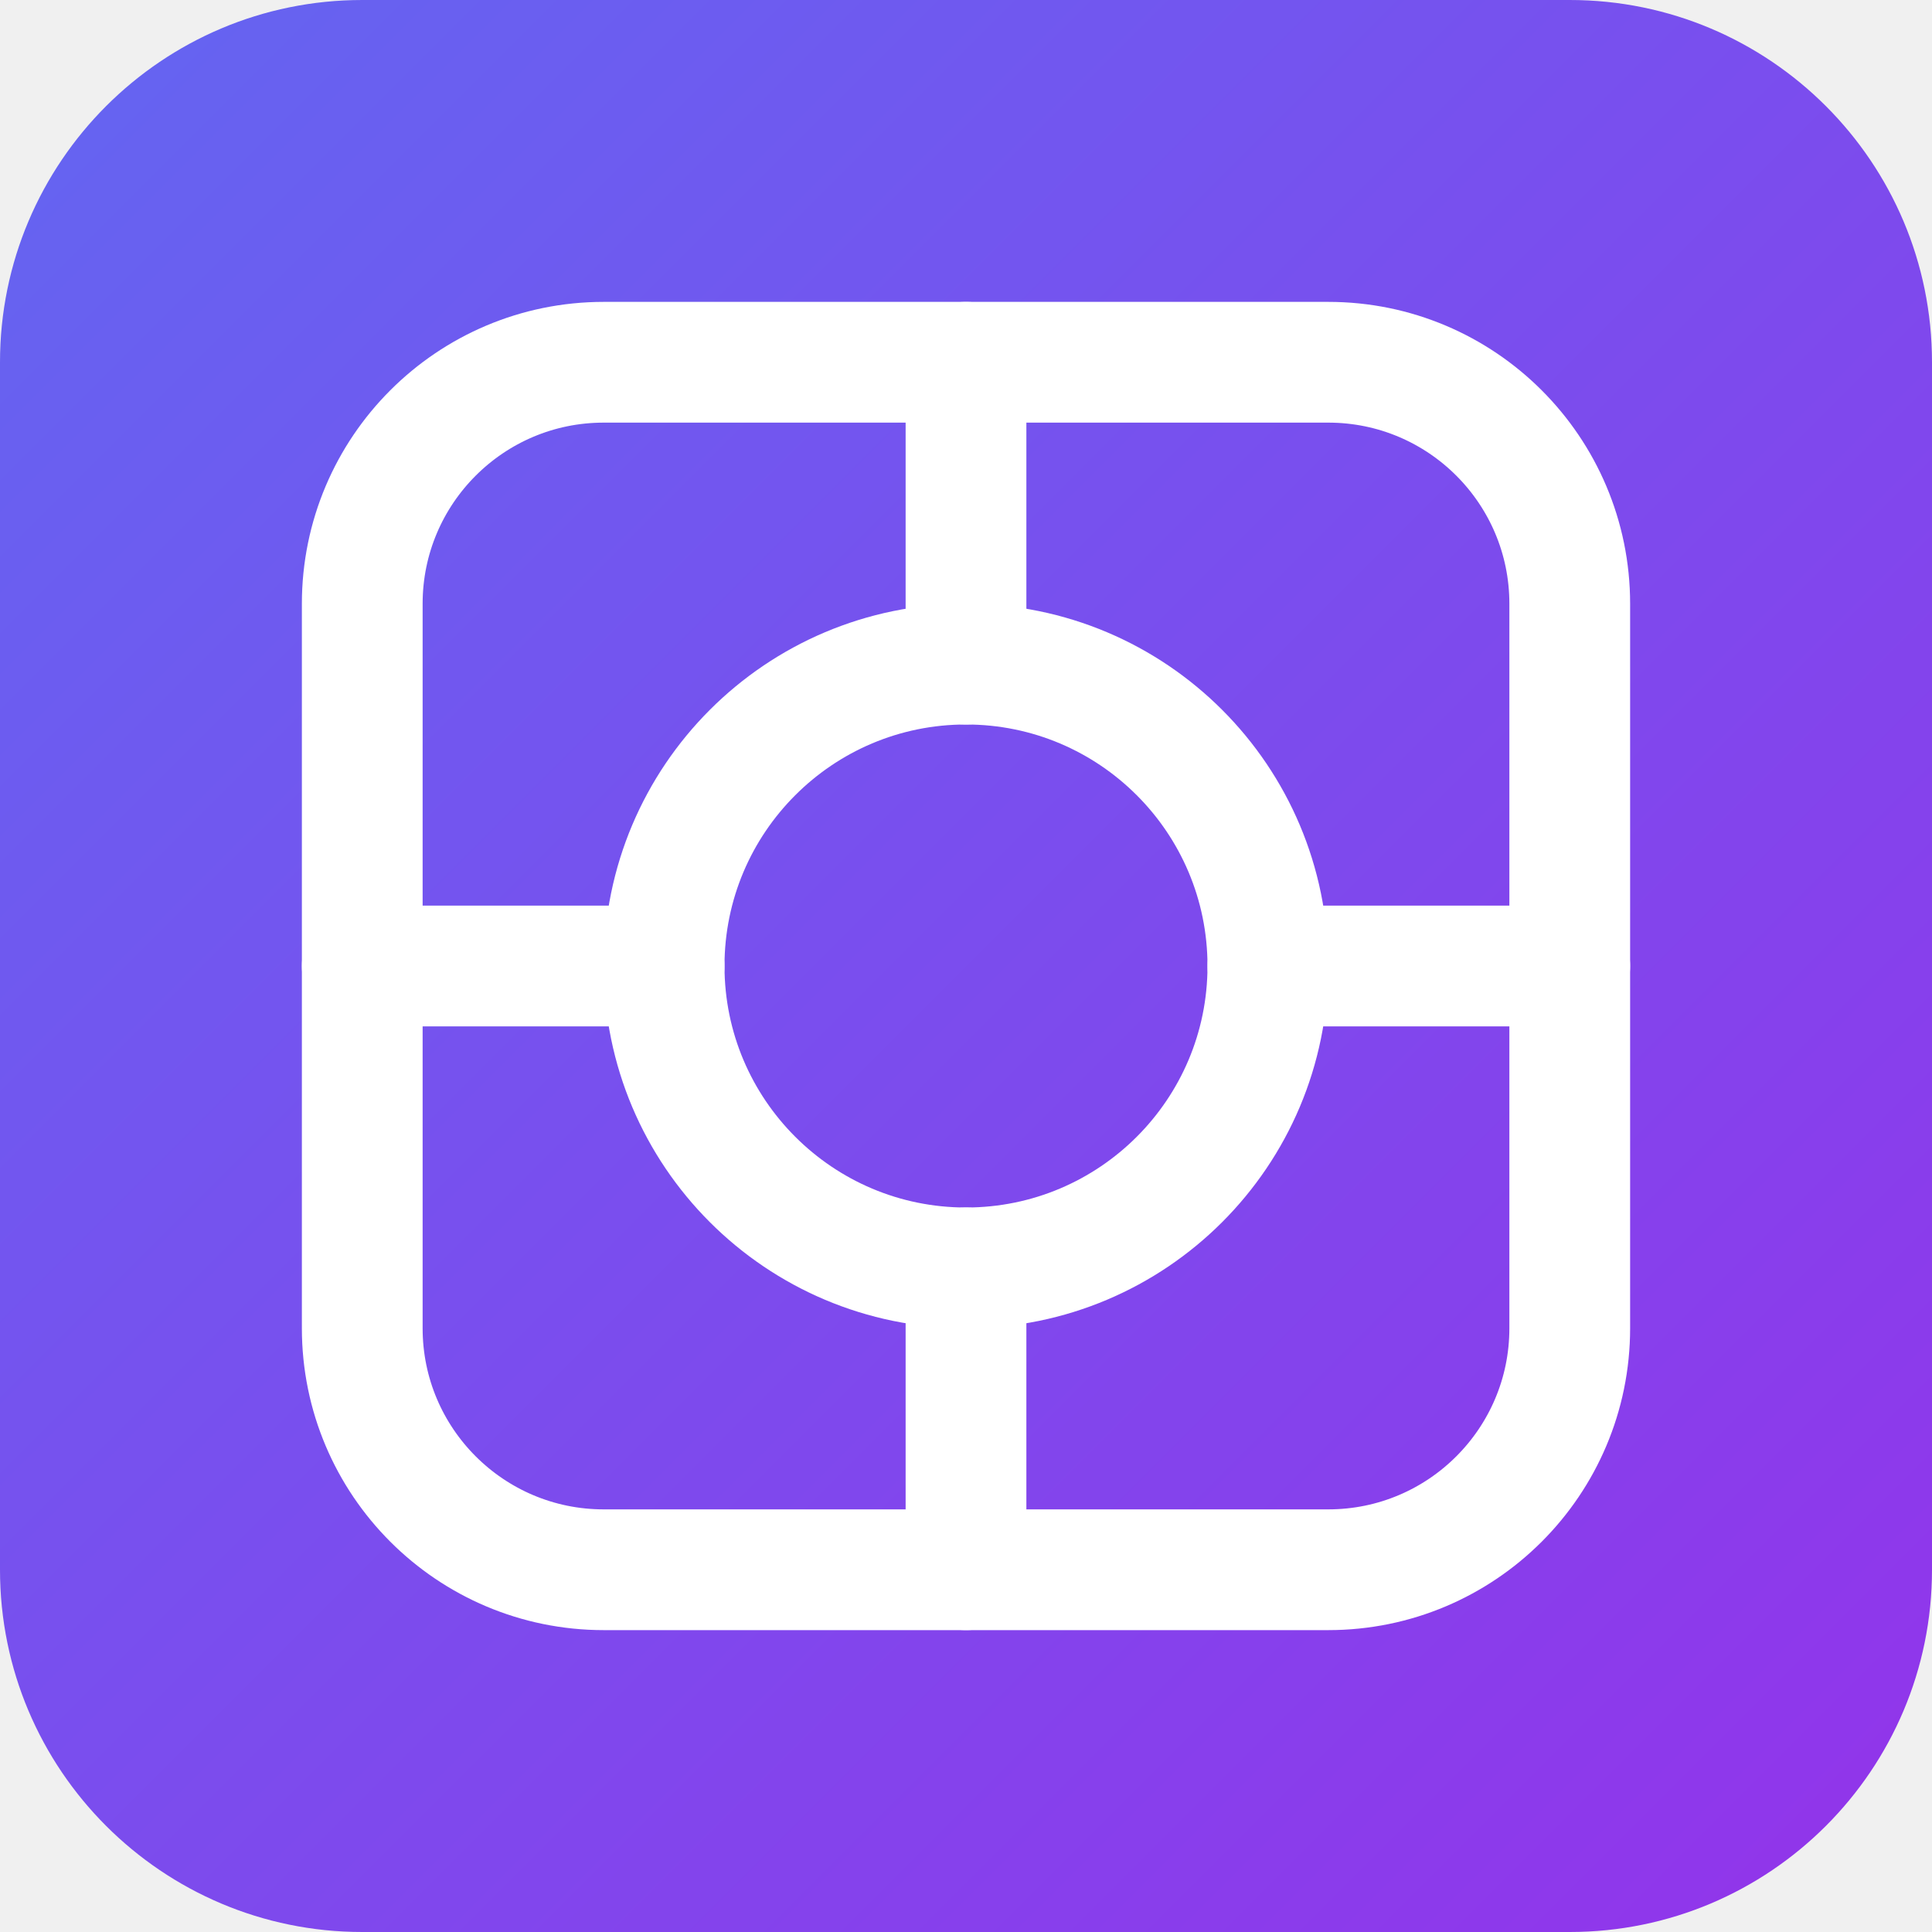
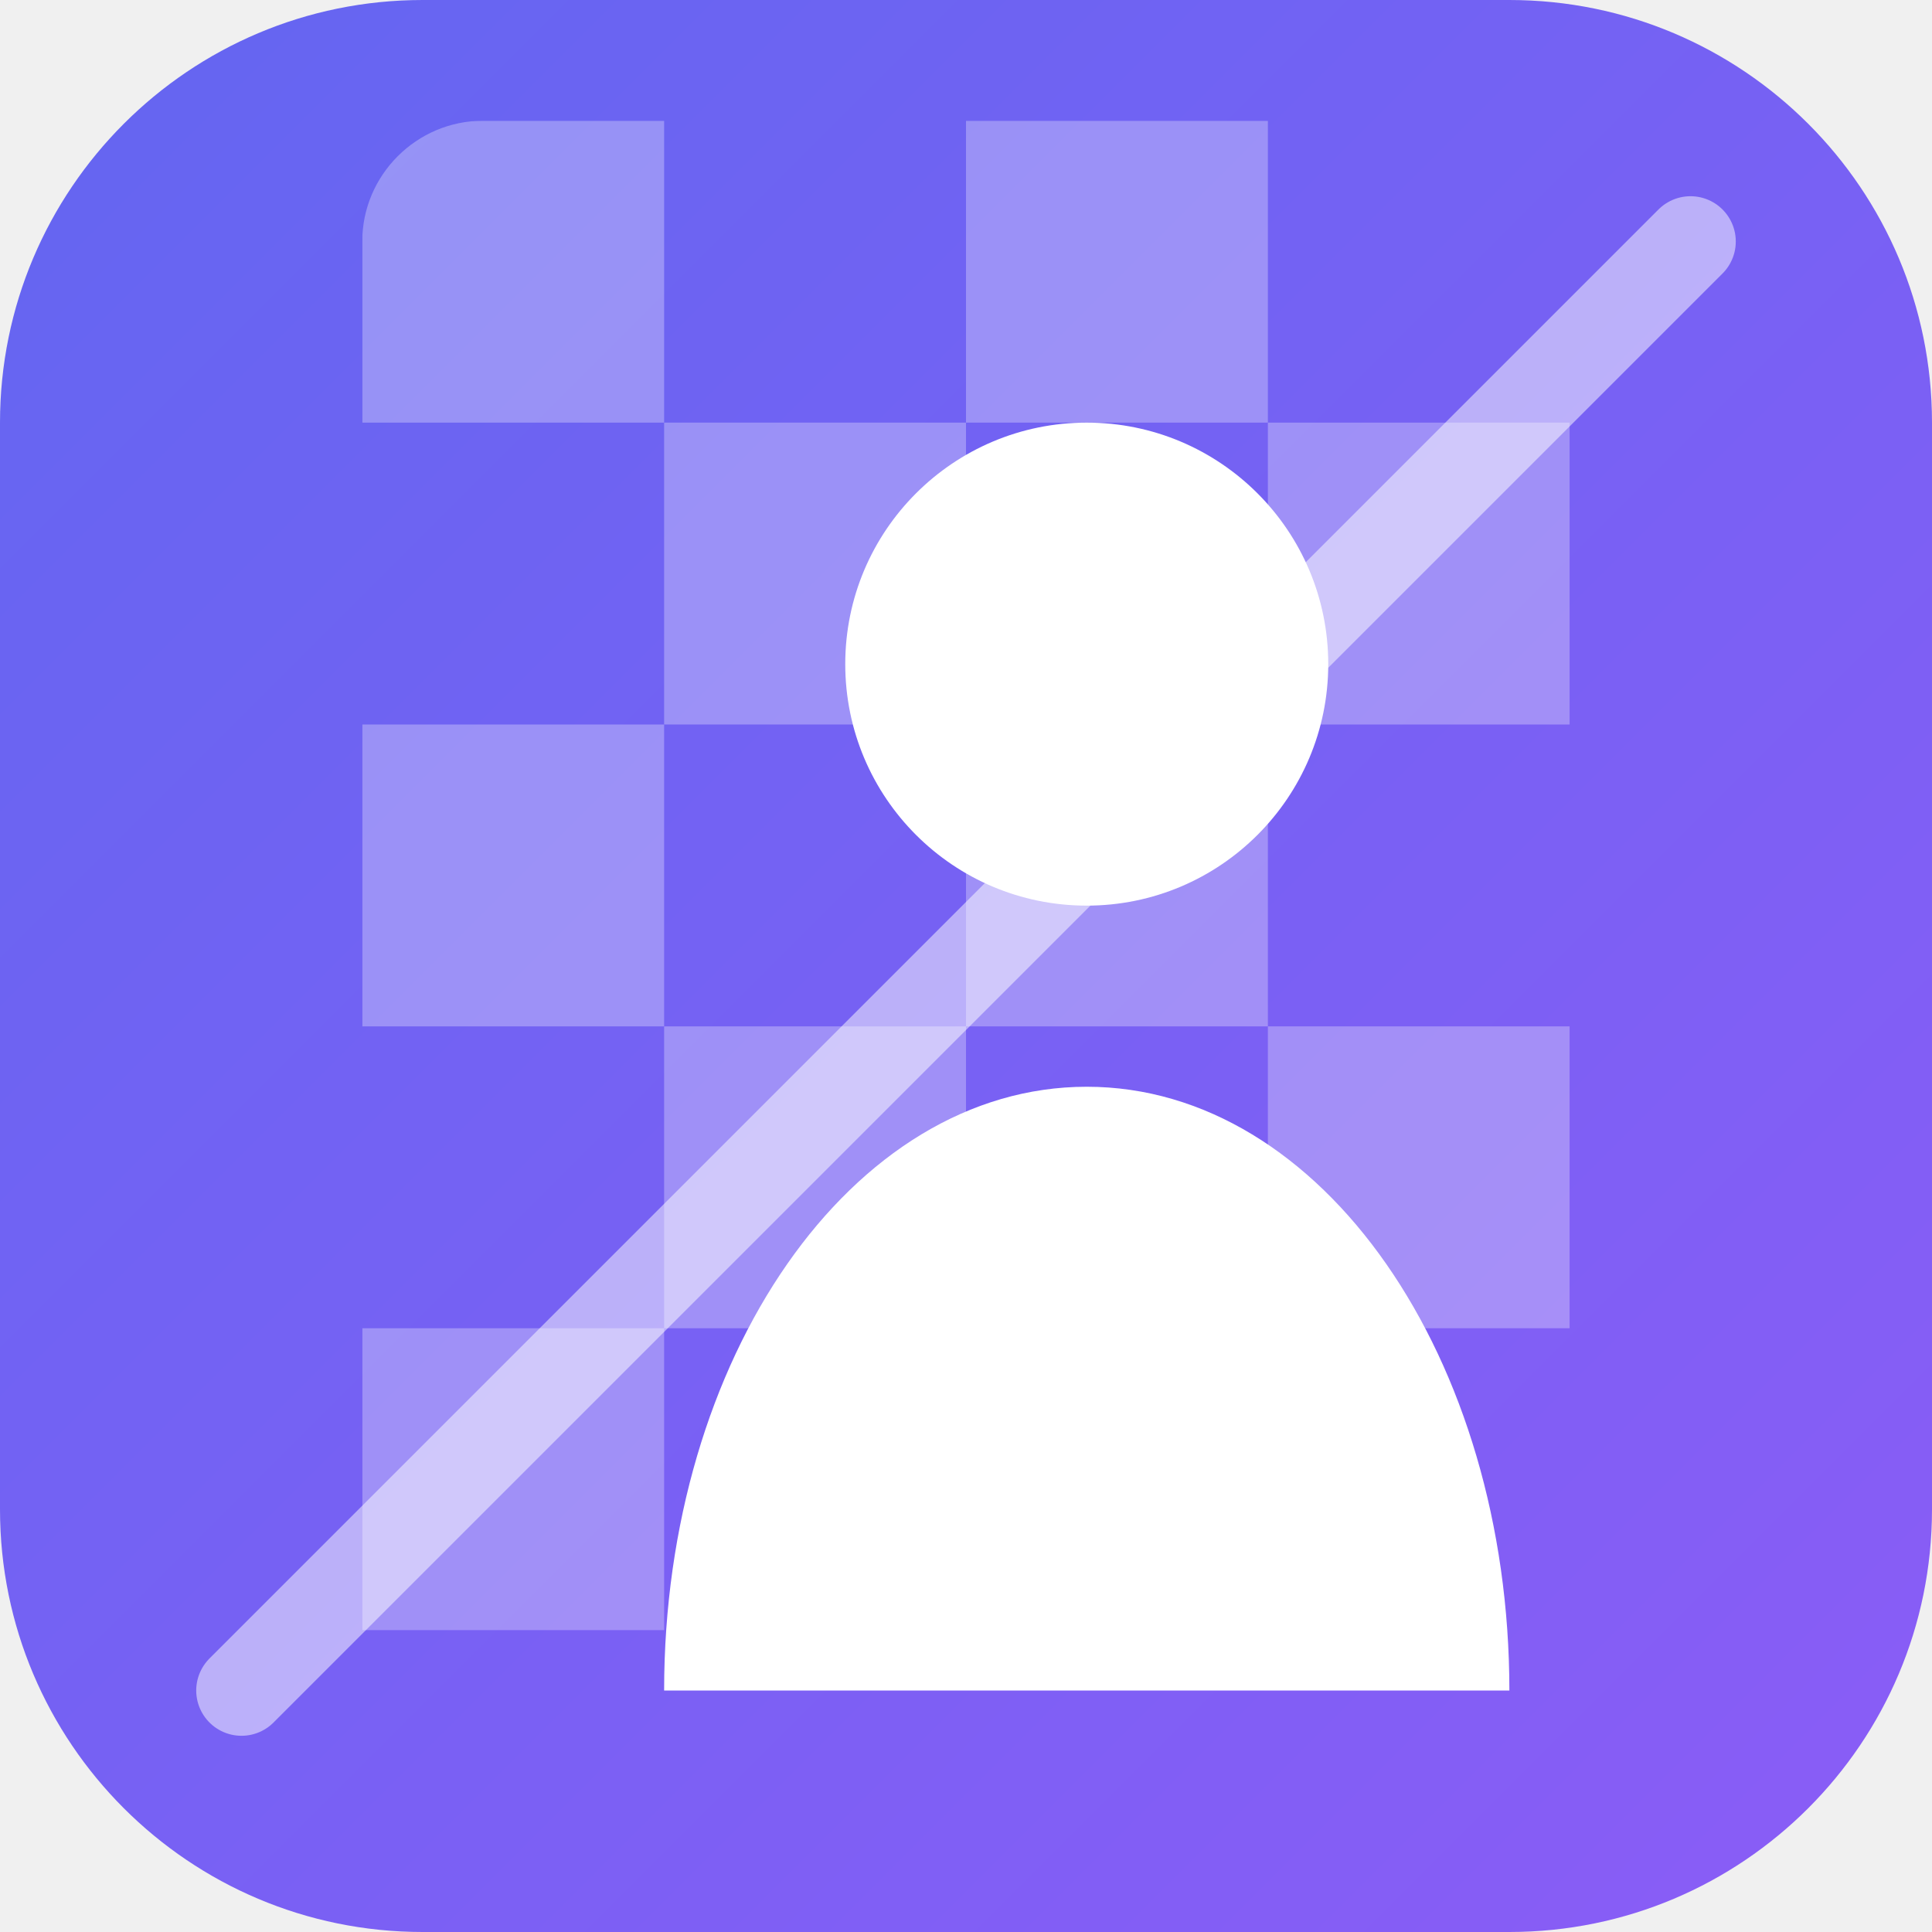
<svg xmlns="http://www.w3.org/2000/svg" viewBox="0 0 32 32">
  <defs>
    <linearGradient id="g" x1="0" y1="0" x2="1" y2="1">
      <stop offset="0%" stop-color="#6366f1" />
-       <stop offset="100%" stop-color="#9333ea" />
+       <stop offset="100%" stop-color="#8b5cf6" />
    </linearGradient>
+     <clipPath id="clip">
+       <path d="M6 4C6 2.9 6.9 2 8 2h16c1.1 0 2 .9 2 2v24c0 1.1-.9 2-2 2H8c-1.1 0-2-.9-2-2V4z" />
+     </clipPath>
  </defs>
-   <rect width="32" height="32" rx="6" fill="url(#g)" />
-   <rect x="6" y="6" width="20" height="20" rx="4" fill="none" stroke="white" stroke-width="2" />
-   <circle cx="16" cy="16" r="5" fill="none" stroke="white" stroke-width="2" />
-   <line x1="6" y1="16" x2="11" y2="16" stroke="white" stroke-width="2" stroke-linecap="round" />
-   <line x1="21" y1="16" x2="26" y2="16" stroke="white" stroke-width="2" stroke-linecap="round" />
-   <line x1="16" y1="6" x2="16" y2="11" stroke="white" stroke-width="2" stroke-linecap="round" />
-   <line x1="16" y1="21" x2="16" y2="26" stroke="white" stroke-width="2" stroke-linecap="round" />
+   <rect width="32" height="32" rx="7" fill="url(#g)" />
+   <g clip-path="url(#clip)" opacity="0.3">
+     <rect x="6" y="2" width="5" height="5" fill="white" />
+     <rect x="16" y="2" width="5" height="5" fill="white" />
+     <rect x="11" y="7" width="5" height="5" fill="white" />
+     <rect x="6" y="12" width="5" height="5" fill="white" />
+     <rect x="16" y="12" width="5" height="5" fill="white" />
+     <rect x="11" y="17" width="5" height="5" fill="white" />
+     <rect x="6" y="22" width="5" height="5" fill="white" />
+     <rect x="16" y="22" width="5" height="5" fill="white" />
+     <rect x="21" y="7" width="5" height="5" fill="white" />
+     <rect x="21" y="17" width="5" height="5" fill="white" />
+   </g>
+   <circle cx="18" cy="11" r="4" fill="white" />
+   <path d="M11 28c0-5.5 3.1-10 7-10s7 4.5 7 10" fill="white" />
+   <line x1="4" y1="28" x2="28" y2="4" stroke="white" stroke-width="1.5" stroke-linecap="round" opacity="0.5" />
</svg>
